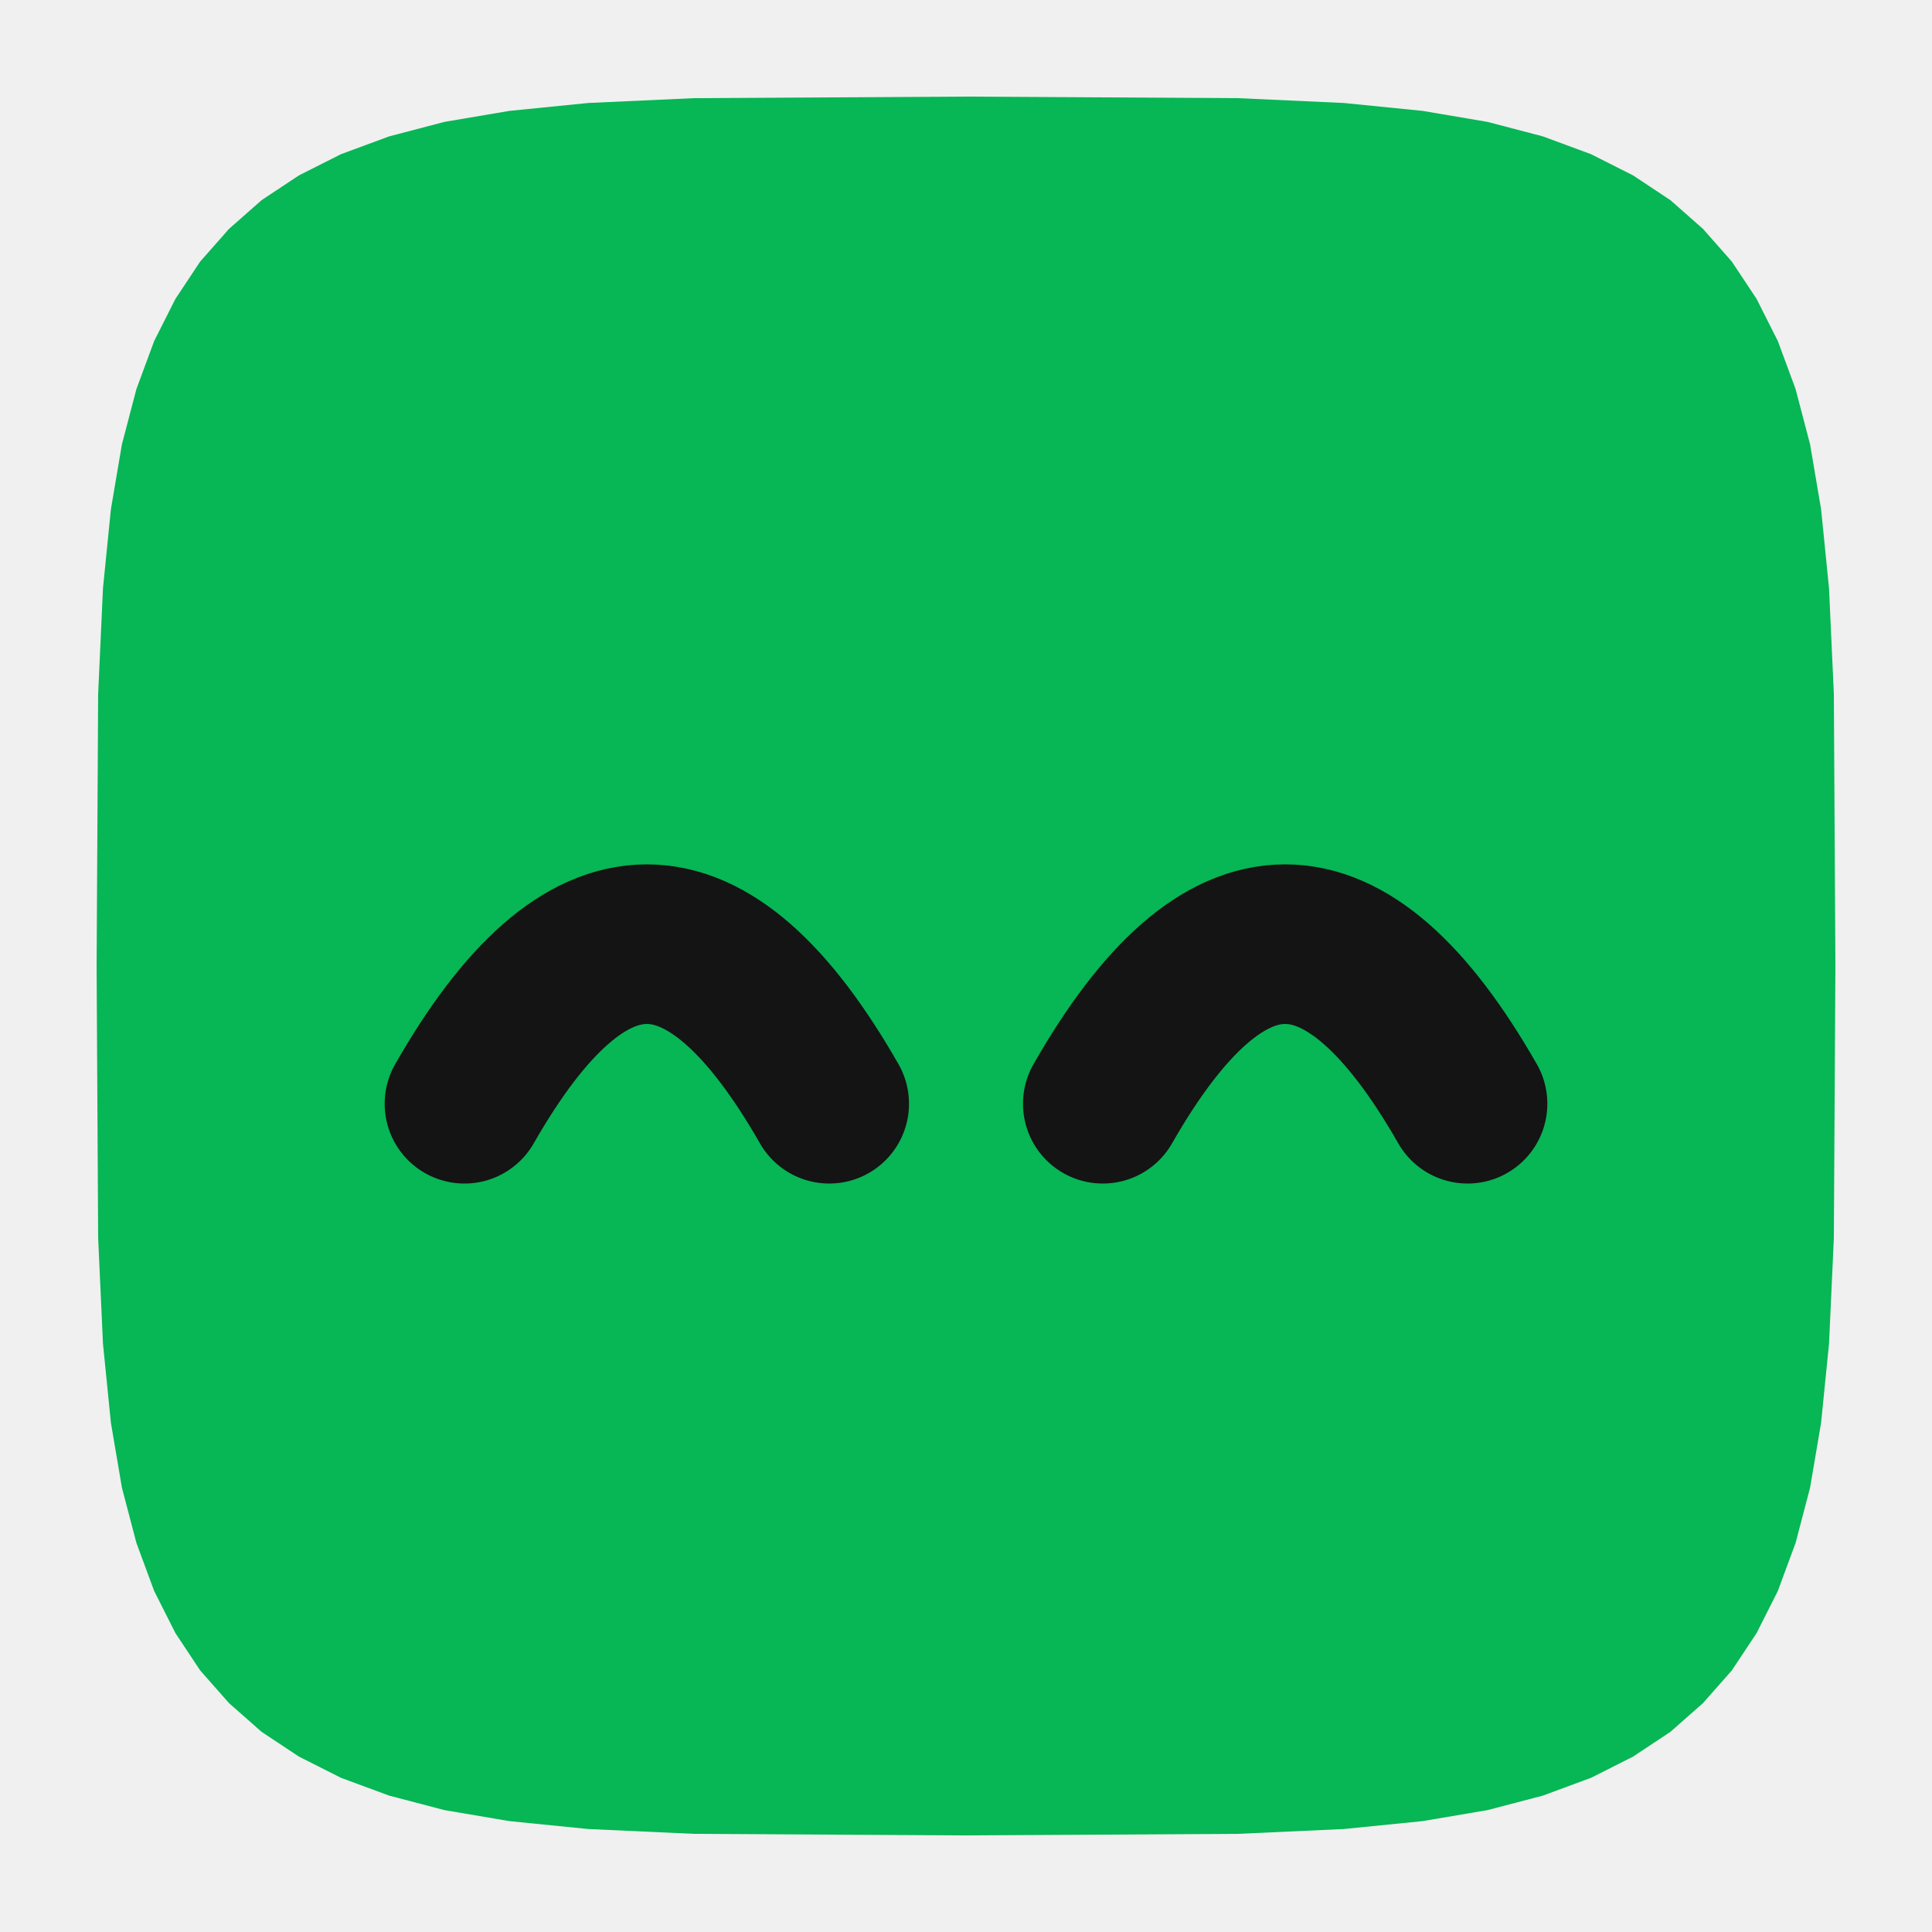
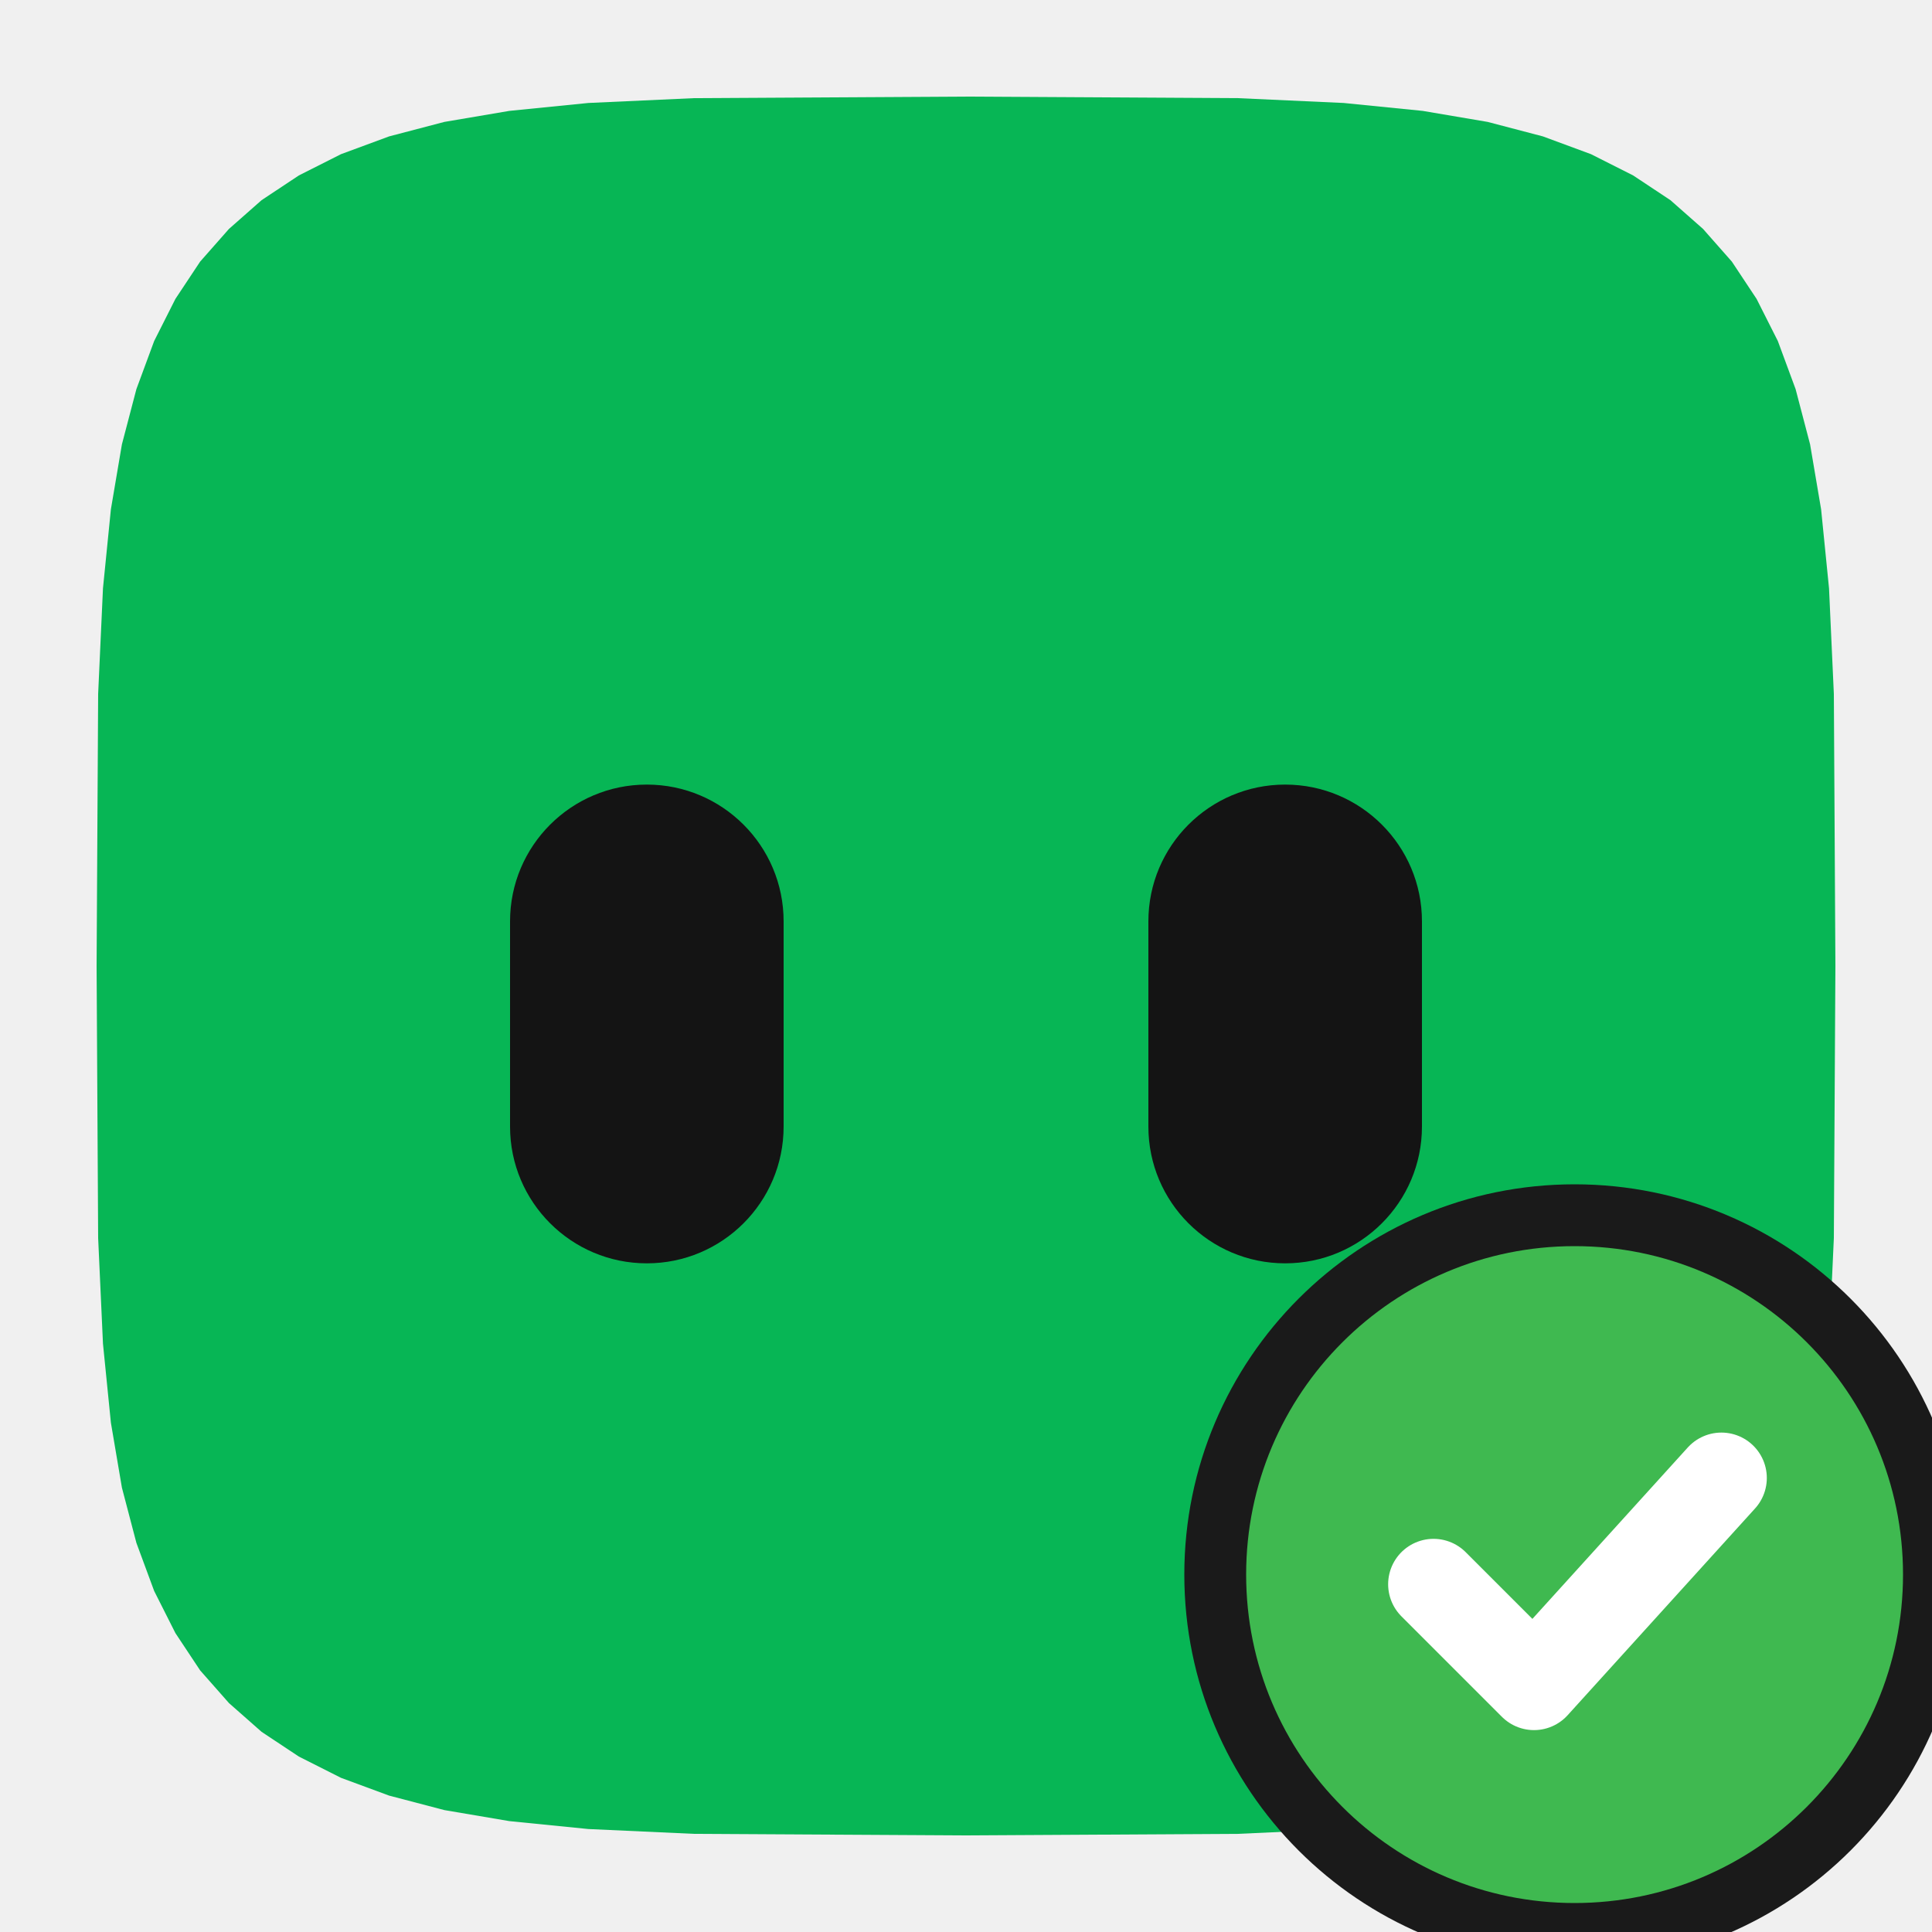
<svg xmlns="http://www.w3.org/2000/svg" class="bot" width="18" height="18" viewBox="0 0 100 100" role="img" aria-label="巡检">
  <g fill="#07b655">
    <path d="M95 50L94.92 64.08L94.67 69.55L94.26 73.64L93.69 77L92.94 79.86L92.02 82.35L90.92 84.53L89.64 86.46L88.15 88.15L86.46 89.64L84.53 90.92L82.35 92.02L79.86 92.94L77 93.69L73.64 94.26L69.55 94.67L64.08 94.92L50 95L35.92 94.92L30.45 94.67L26.36 94.26L23 93.69L20.14 92.94L17.65 92.02L15.47 90.92L13.54 89.64L11.85 88.15L10.36 86.46L9.08 84.53L7.98 82.35L7.06 79.86L6.31 77L5.74 73.64L5.33 69.55L5.08 64.08L5 50L5.08 35.92L5.33 30.45L5.74 26.36L6.31 23L7.06 20.14L7.98 17.65L9.08 15.47L10.36 13.54L11.85 11.85L13.54 10.36L15.47 9.08L17.65 7.98L20.14 7.06L23 6.31L26.36 5.74L30.45 5.33L35.92 5.08L50 5L64.08 5.08L69.55 5.33L73.64 5.74L77 6.31L79.86 7.06L82.35 7.98L84.53 9.08L86.46 10.36L88.15 11.85L89.64 13.54L90.92 15.47L92.02 17.65L92.94 20.14L93.69 23L94.26 26.36L94.67 30.45L94.92 35.92Z" />
  </g>
-   <path d="M24.04 57.13Q33.48 40.61 42.92 57.13" fill="none" stroke="#141414" stroke-width="8.26" stroke-linecap="round" />
-   <path d="M57.08 57.13Q66.52 40.61 75.96 57.13" fill="none" stroke="#141414" stroke-width="8.26" stroke-linecap="round" />
+   <rect x="26.4" y="40.61" width="14.16" height="24.78" rx="7.08" fill="#141414" />
+   <rect x="59.44" y="40.61" width="14.16" height="24.78" rx="7.08" fill="#141414" />
+   <circle cx="81.5" cy="81.5" r="20.2" fill="#1a1a1a" />
+   <circle cx="81.5" cy="81.5" r="17" fill="#3FB950" />
+   <path d="M74.2 82L79.4 87.2L89.1 76.5" fill="none" stroke="#fff" stroke-width="4.7" stroke-linecap="round" stroke-linejoin="round" />
</svg>
